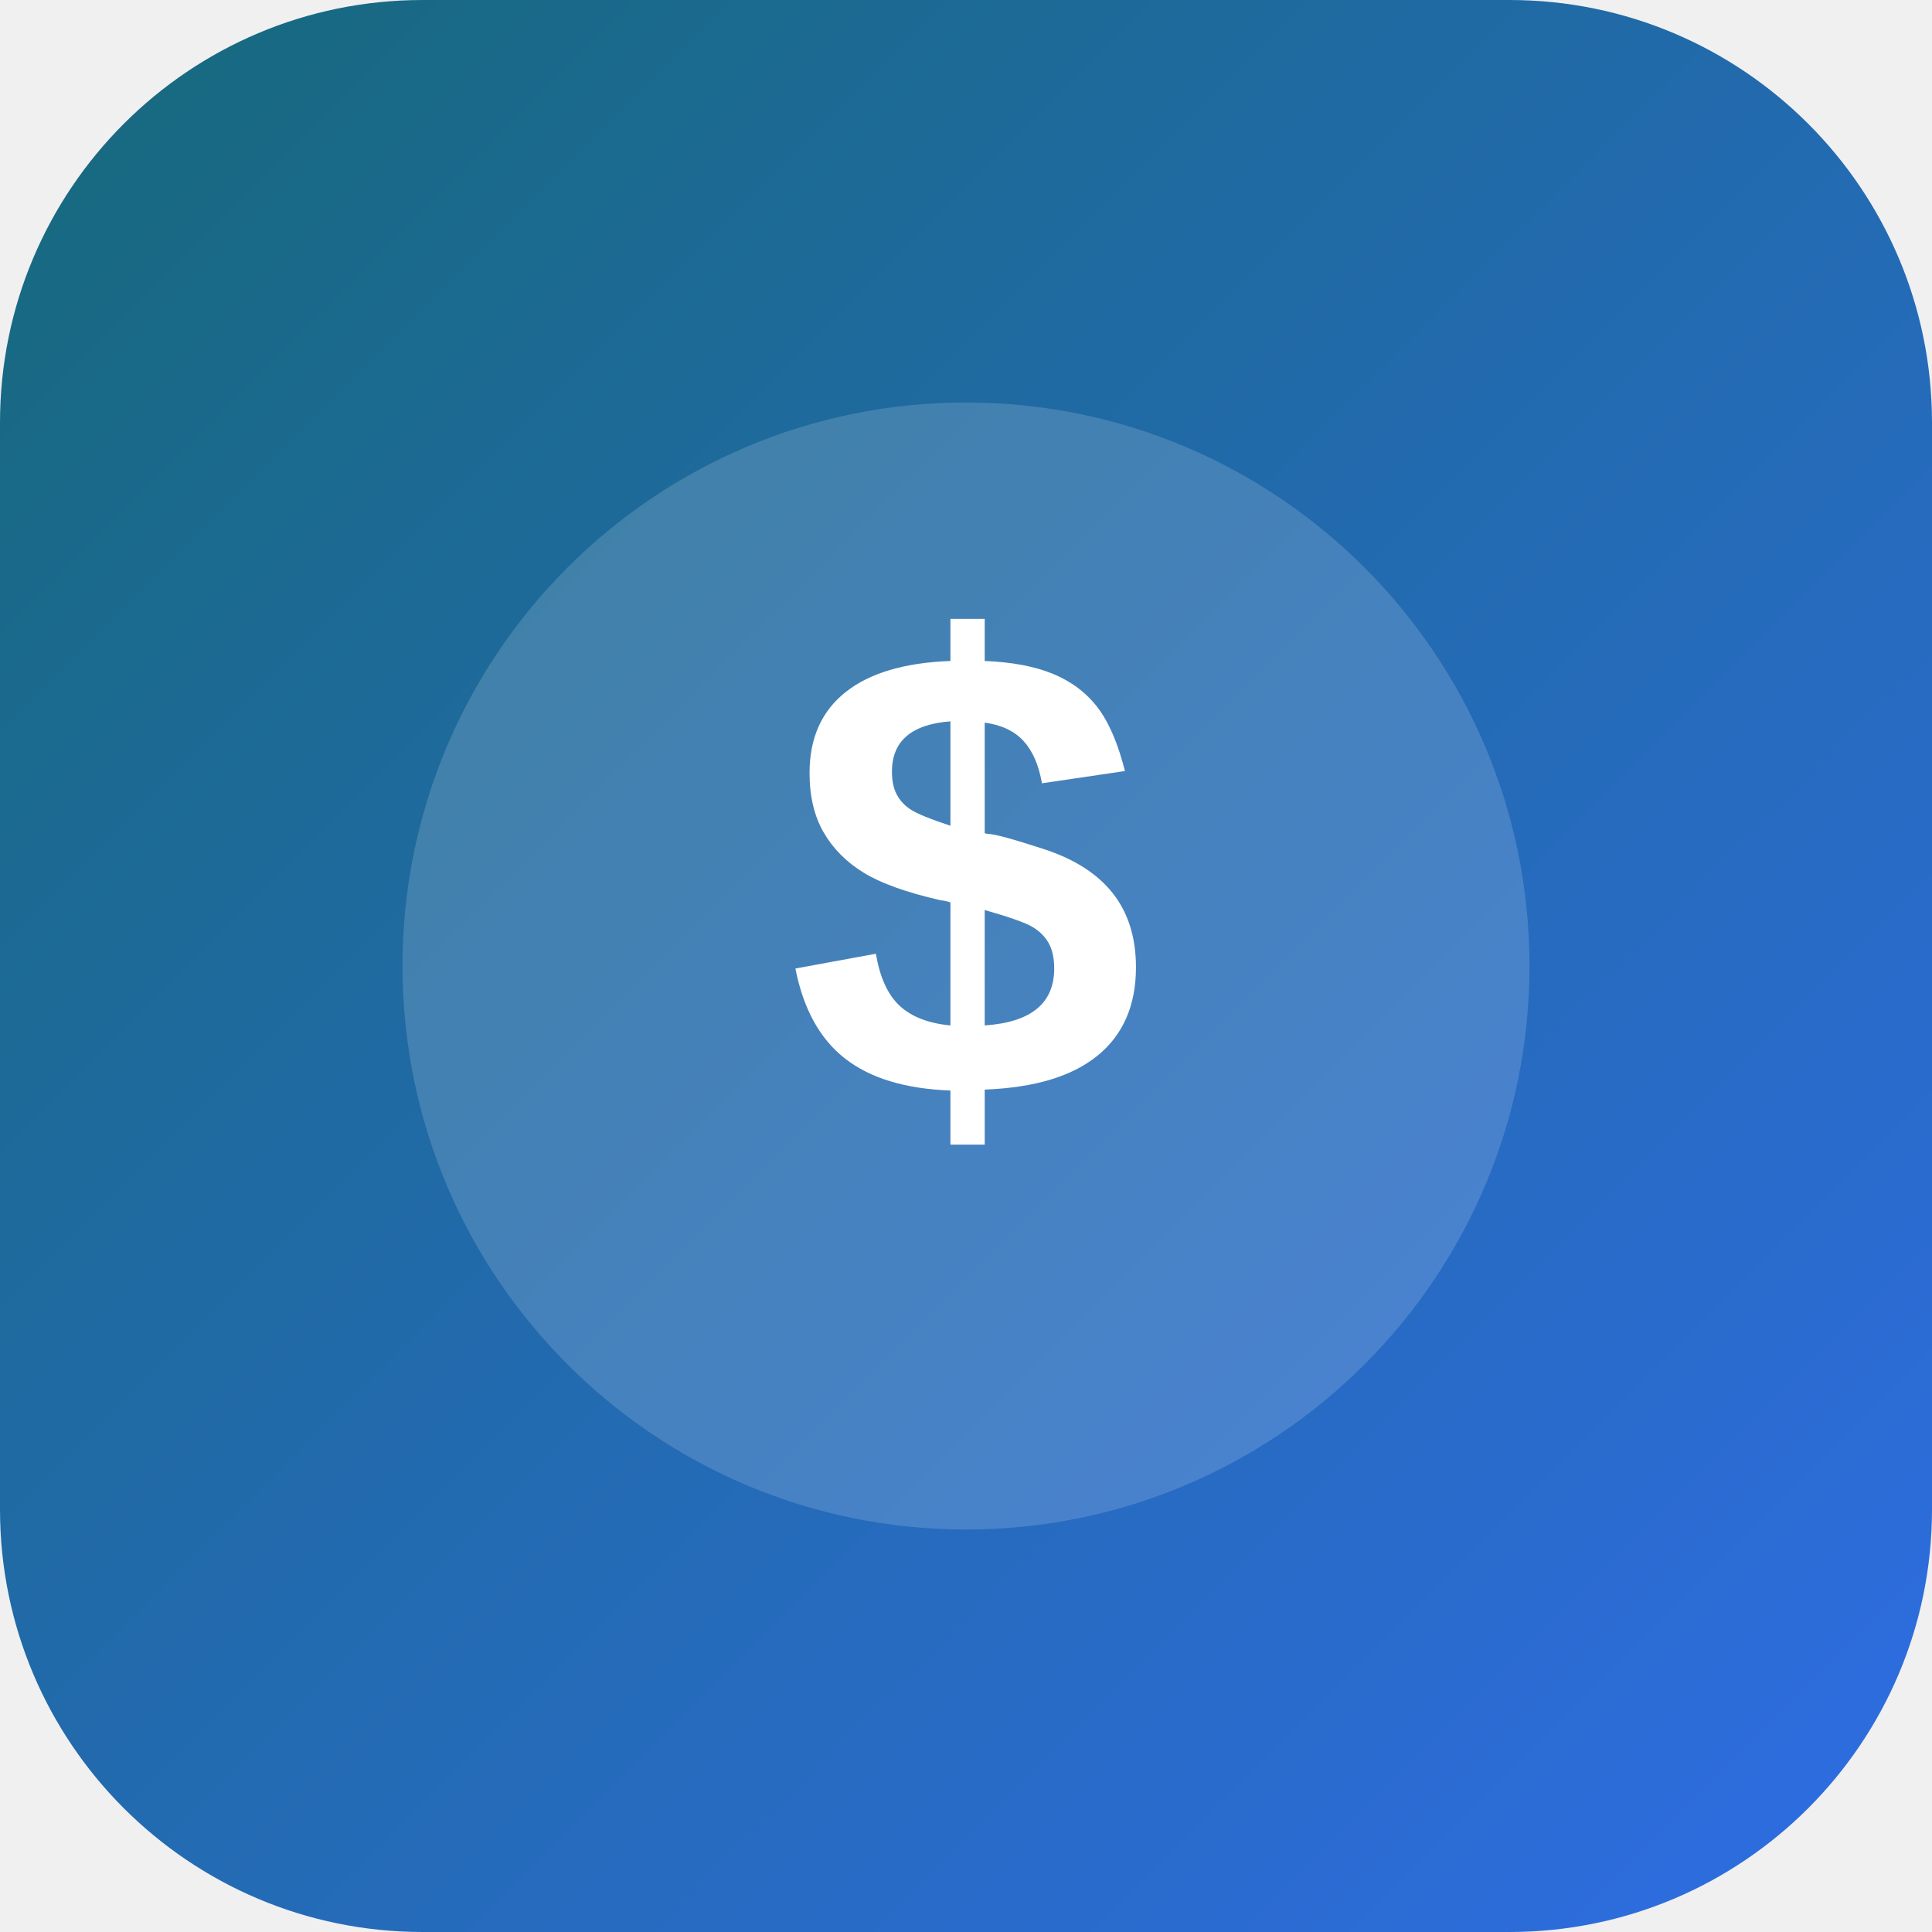
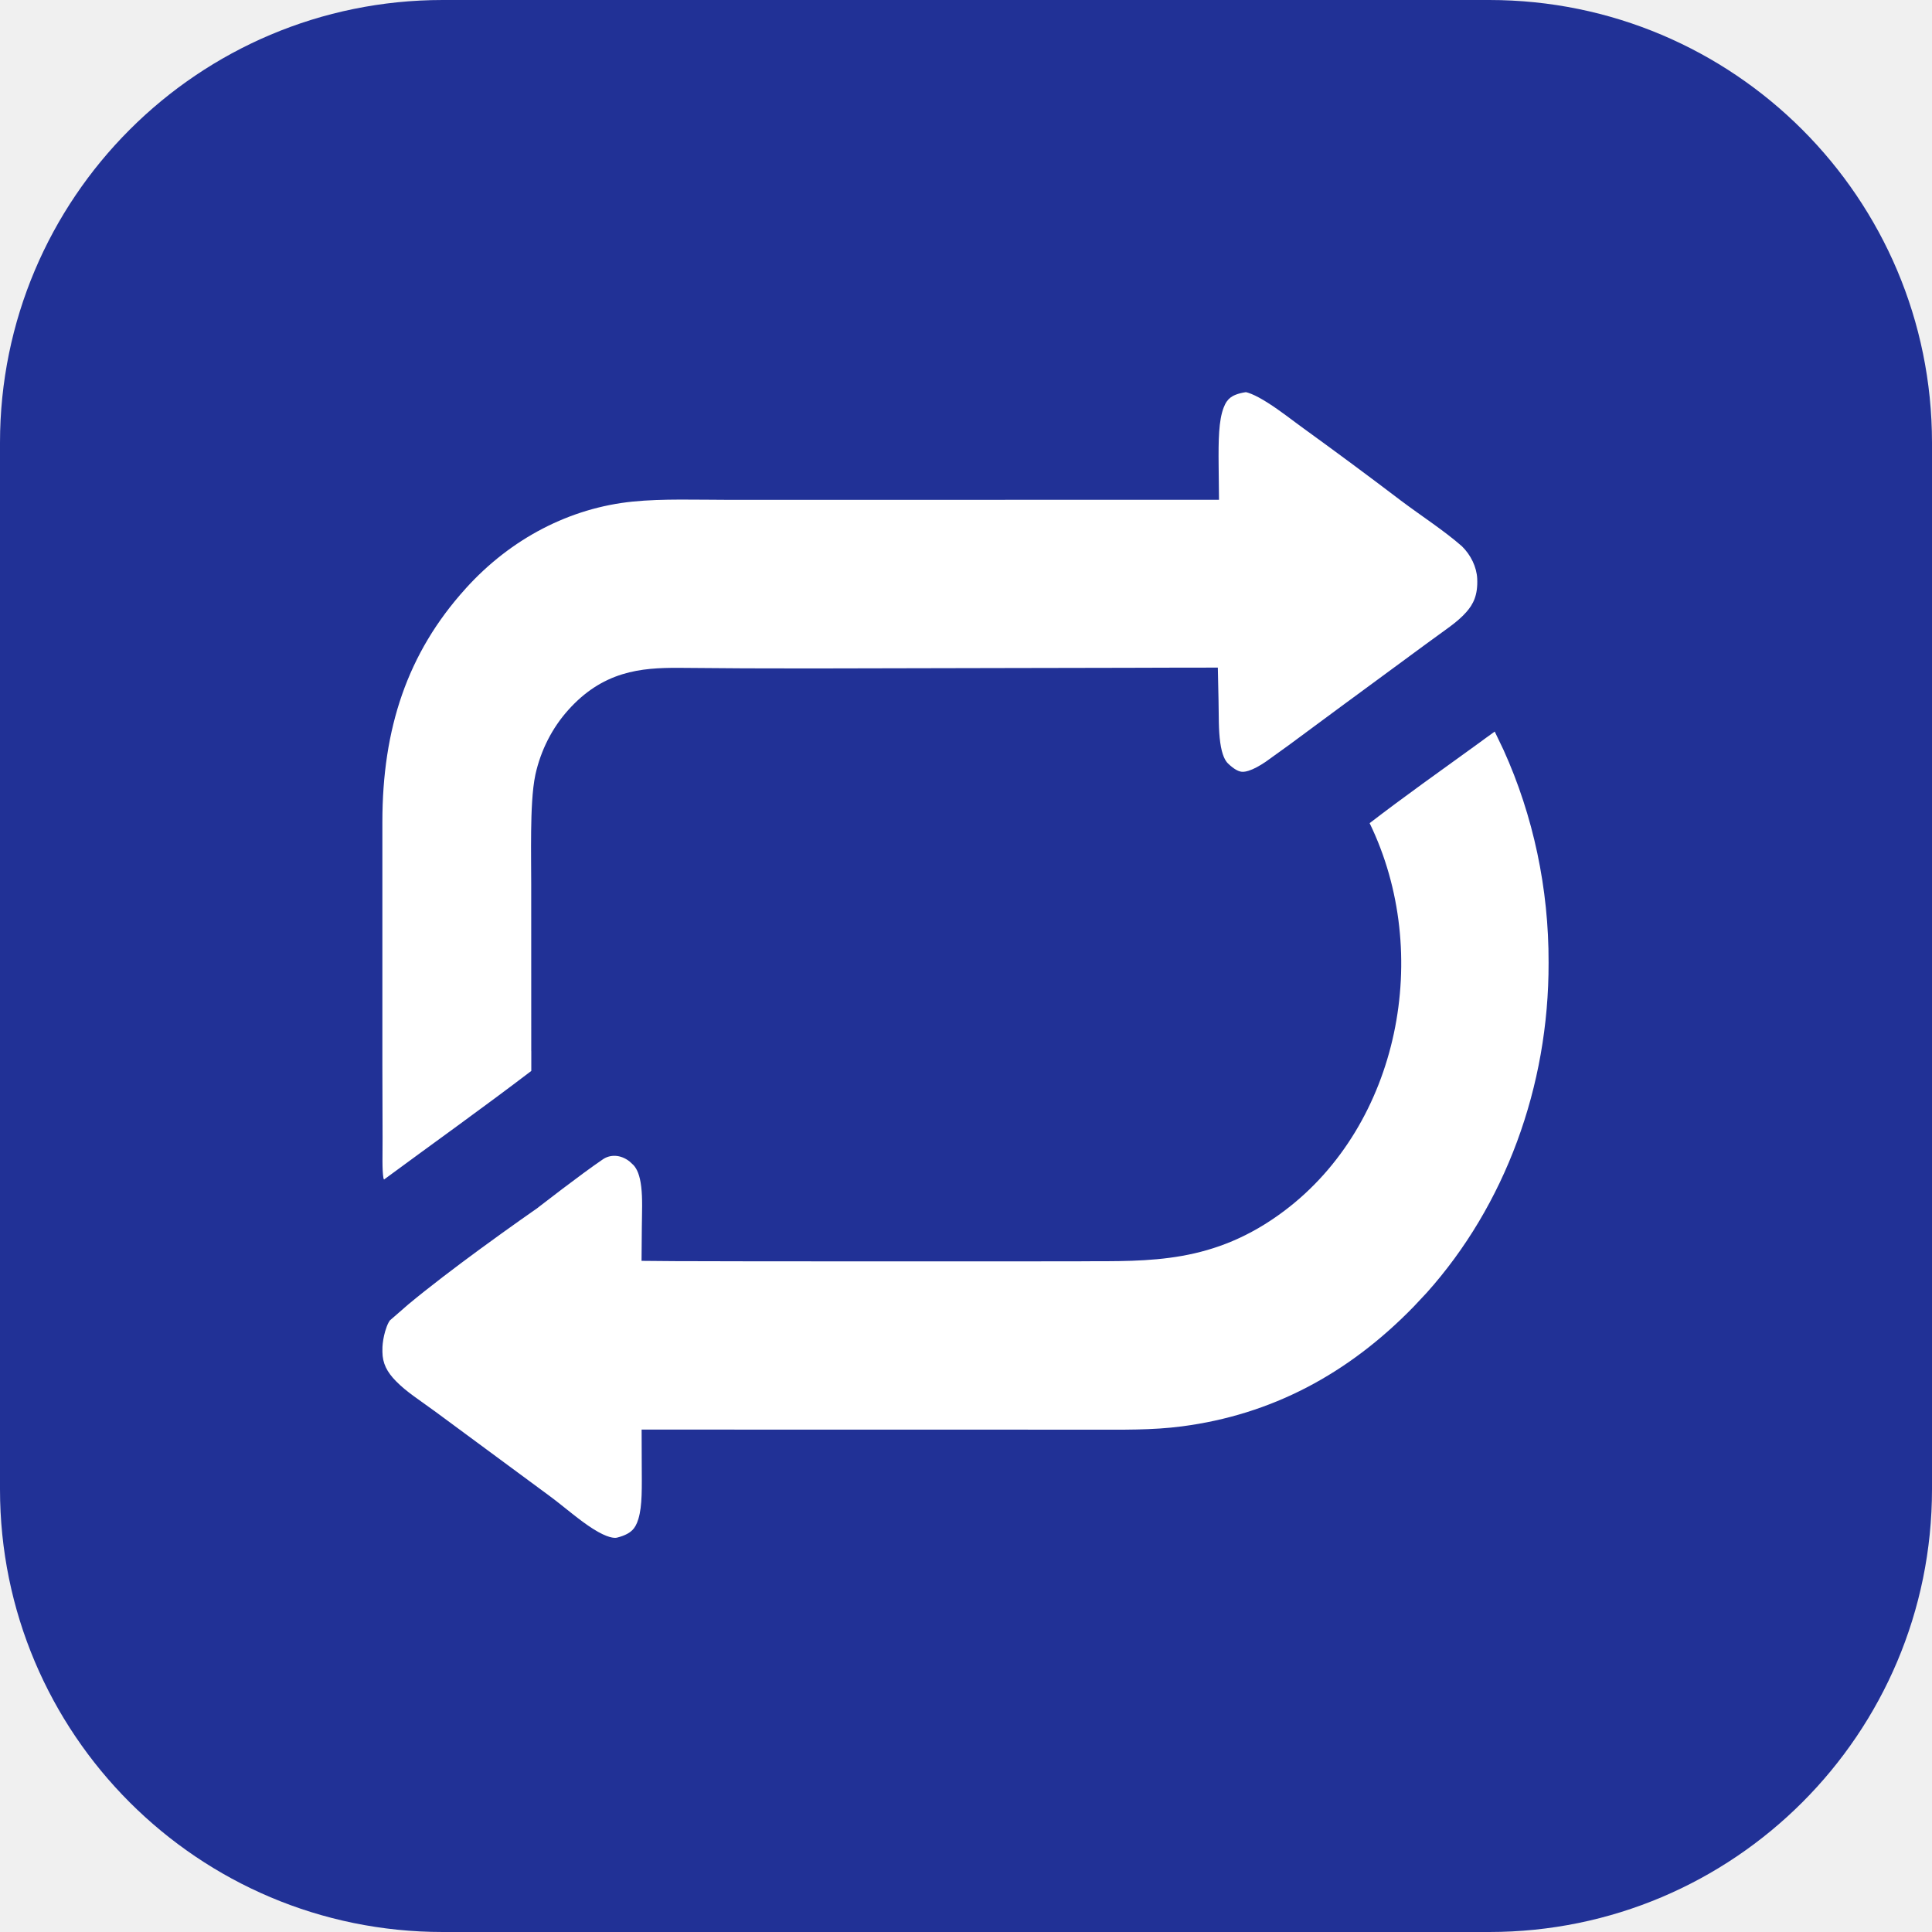
- <svg xmlns="http://www.w3.org/2000/svg" width="192" height="192" viewBox="0 0 192 192" role="img" aria-label="Mis Gastos">
-   <defs>
-     <linearGradient id="g" x1="0" x2="1" y1="0" y2="1">
-       <stop offset="0" stop-color="#16697a" />
-       <stop offset="1" stop-color="#2f6ce5" />
-     </linearGradient>
-   </defs>
-   <rect width="192" height="192" rx="42" fill="url(#g)" />
-   <circle cx="96" cy="96" r="56" fill="#ffffff" opacity="0.16" />
-   <text x="96" y="109" text-anchor="middle" font-family="Arial, sans-serif" font-size="64" font-weight="700" fill="#ffffff">$</text>
+ <svg xmlns="http://www.w3.org/2000/svg" width="192" height="192" viewBox="0 0 192 192" role="img" aria-label="Dinaria">
+   <rect width="192" height="192" rx="44" fill="#213196" />
+   <g transform="translate(38 38.972) scale(0.648045)">
+     <path d="M171.934 54.871C176.501 64.965 178.877 76.137 178.84 87.474V87.505C178.893 106.537 172.124 124.726 160.167 138.09L158.165 140.227C148.055 150.625 136.299 156.812 122.616 158.598C118.001 159.2 113.544 159.105 108.328 159.104L39.756 159.092L39.774 164.188C39.791 168.127 39.871 170.736 39.262 172.786C39.005 173.645 38.682 174.167 38.323 174.522C37.971 174.87 37.317 175.322 36 175.658C35.591 175.761 34.534 175.724 32.3 174.312C31.28 173.668 30.229 172.872 29.101 171.983C28.058 171.161 26.792 170.123 25.69 169.309L8.327 156.491L8.32 156.484L4.806 153.958C3.783 153.207 2.892 152.49 2.075 151.654C0.697 150.245 0.024 148.935 0.006 147.176V147.003L0.013 146.41C0.049 145.744 0.178 144.881 0.427 144.025C0.586 143.479 0.762 143.029 0.933 142.704C1.096 142.394 1.19 142.312 1.151 142.351L3.984 139.887C7.162 137.245 11.193 134.189 14.85 131.505C17.254 129.74 19.451 128.169 21.039 127.045C21.83 126.485 22.475 126.032 22.917 125.723C23.136 125.57 23.309 125.451 23.424 125.371C23.48 125.332 23.525 125.298 23.554 125.278C23.565 125.271 23.581 125.261 23.584 125.26L23.597 125.253L23.831 125.08L23.844 125.068C23.856 125.059 23.877 125.042 23.899 125.024C23.947 124.987 24.02 124.928 24.109 124.858C24.294 124.715 24.568 124.509 24.9 124.253C25.571 123.736 26.502 123.016 27.544 122.227C29.658 120.625 32.136 118.785 33.838 117.631C34.904 116.909 36.495 116.856 37.928 117.989L38.526 118.551C39.055 119.141 39.489 120.103 39.694 121.844C39.915 123.717 39.81 125.623 39.787 128.138L39.744 133.216L44.815 133.259C49.711 133.302 102.347 133.311 107.204 133.283L107.198 133.277C117.632 133.252 127.501 133.693 138.33 125.537C155.933 112.277 161.124 86.108 151.396 66.095C156.699 62.022 162.144 58.156 167.715 54.13C168.737 53.391 169.686 52.681 170.581 52.049L171.934 54.871ZM1.151 142.351L1.137 142.364C1.143 142.359 1.148 142.354 1.151 142.351ZM132.425 0C132.572 0.029 132.849 0.103 133.277 0.278C133.966 0.56 134.793 1.006 135.742 1.606C137.747 2.875 139.485 4.275 141.333 5.608C146.254 9.17 151.143 12.792 155.991 16.475L156.016 16.499C159.618 19.195 162.772 21.199 165.553 23.634C166.913 24.962 167.812 26.823 167.895 28.6C168.011 31.13 167.293 32.522 166.214 33.739C164.78 35.355 162.971 36.456 160.043 38.625L147.924 47.539L147.911 47.545L138.961 54.161L135.434 56.699C134.46 57.348 133.642 57.801 132.839 58.059C132.228 58.254 131.855 58.245 131.566 58.176C131.262 58.103 130.634 57.863 129.683 56.947C129.247 56.528 128.759 55.653 128.49 53.741C128.213 51.764 128.278 49.758 128.225 47.218L128.12 42.239L123.135 42.251H120.757C119.239 42.254 117.062 42.264 114.45 42.27C109.226 42.281 102.239 42.292 95.189 42.307C81.081 42.336 66.725 42.369 65.706 42.369C62.3 42.374 58.895 42.366 55.489 42.351L45.273 42.276H45.223C42.589 42.276 39.669 42.372 36.785 43.265C33.743 44.207 31.032 45.93 28.532 48.713C26.021 51.497 24.289 54.941 23.467 58.645L23.461 58.683C22.97 60.972 22.849 64.413 22.812 67.324C22.775 70.318 22.827 73.604 22.824 75.392L22.831 101.015L22.837 101.063C22.847 102.135 22.844 103.123 22.837 104.091C15.482 109.701 7.837 115.15 0.253 120.744C0.204 120.658 0.174 120.593 0.167 120.553C-0.065 119.188 0.042 116.924 0.031 114.351L0 103.343V65.903C0.002 51.606 3.821 40.005 12.75 30.145L12.756 30.132C19.719 22.41 28.821 17.735 38.428 16.777H38.446C42.892 16.321 48.281 16.512 53.438 16.518L128.299 16.505L128.243 11.372C128.196 7.208 128.263 4.364 128.997 2.403C129.304 1.585 129.665 1.135 130.047 0.84C130.411 0.559 131.097 0.194 132.425 0Z" fill="#FFFFFF" />
+   </g>
</svg>
